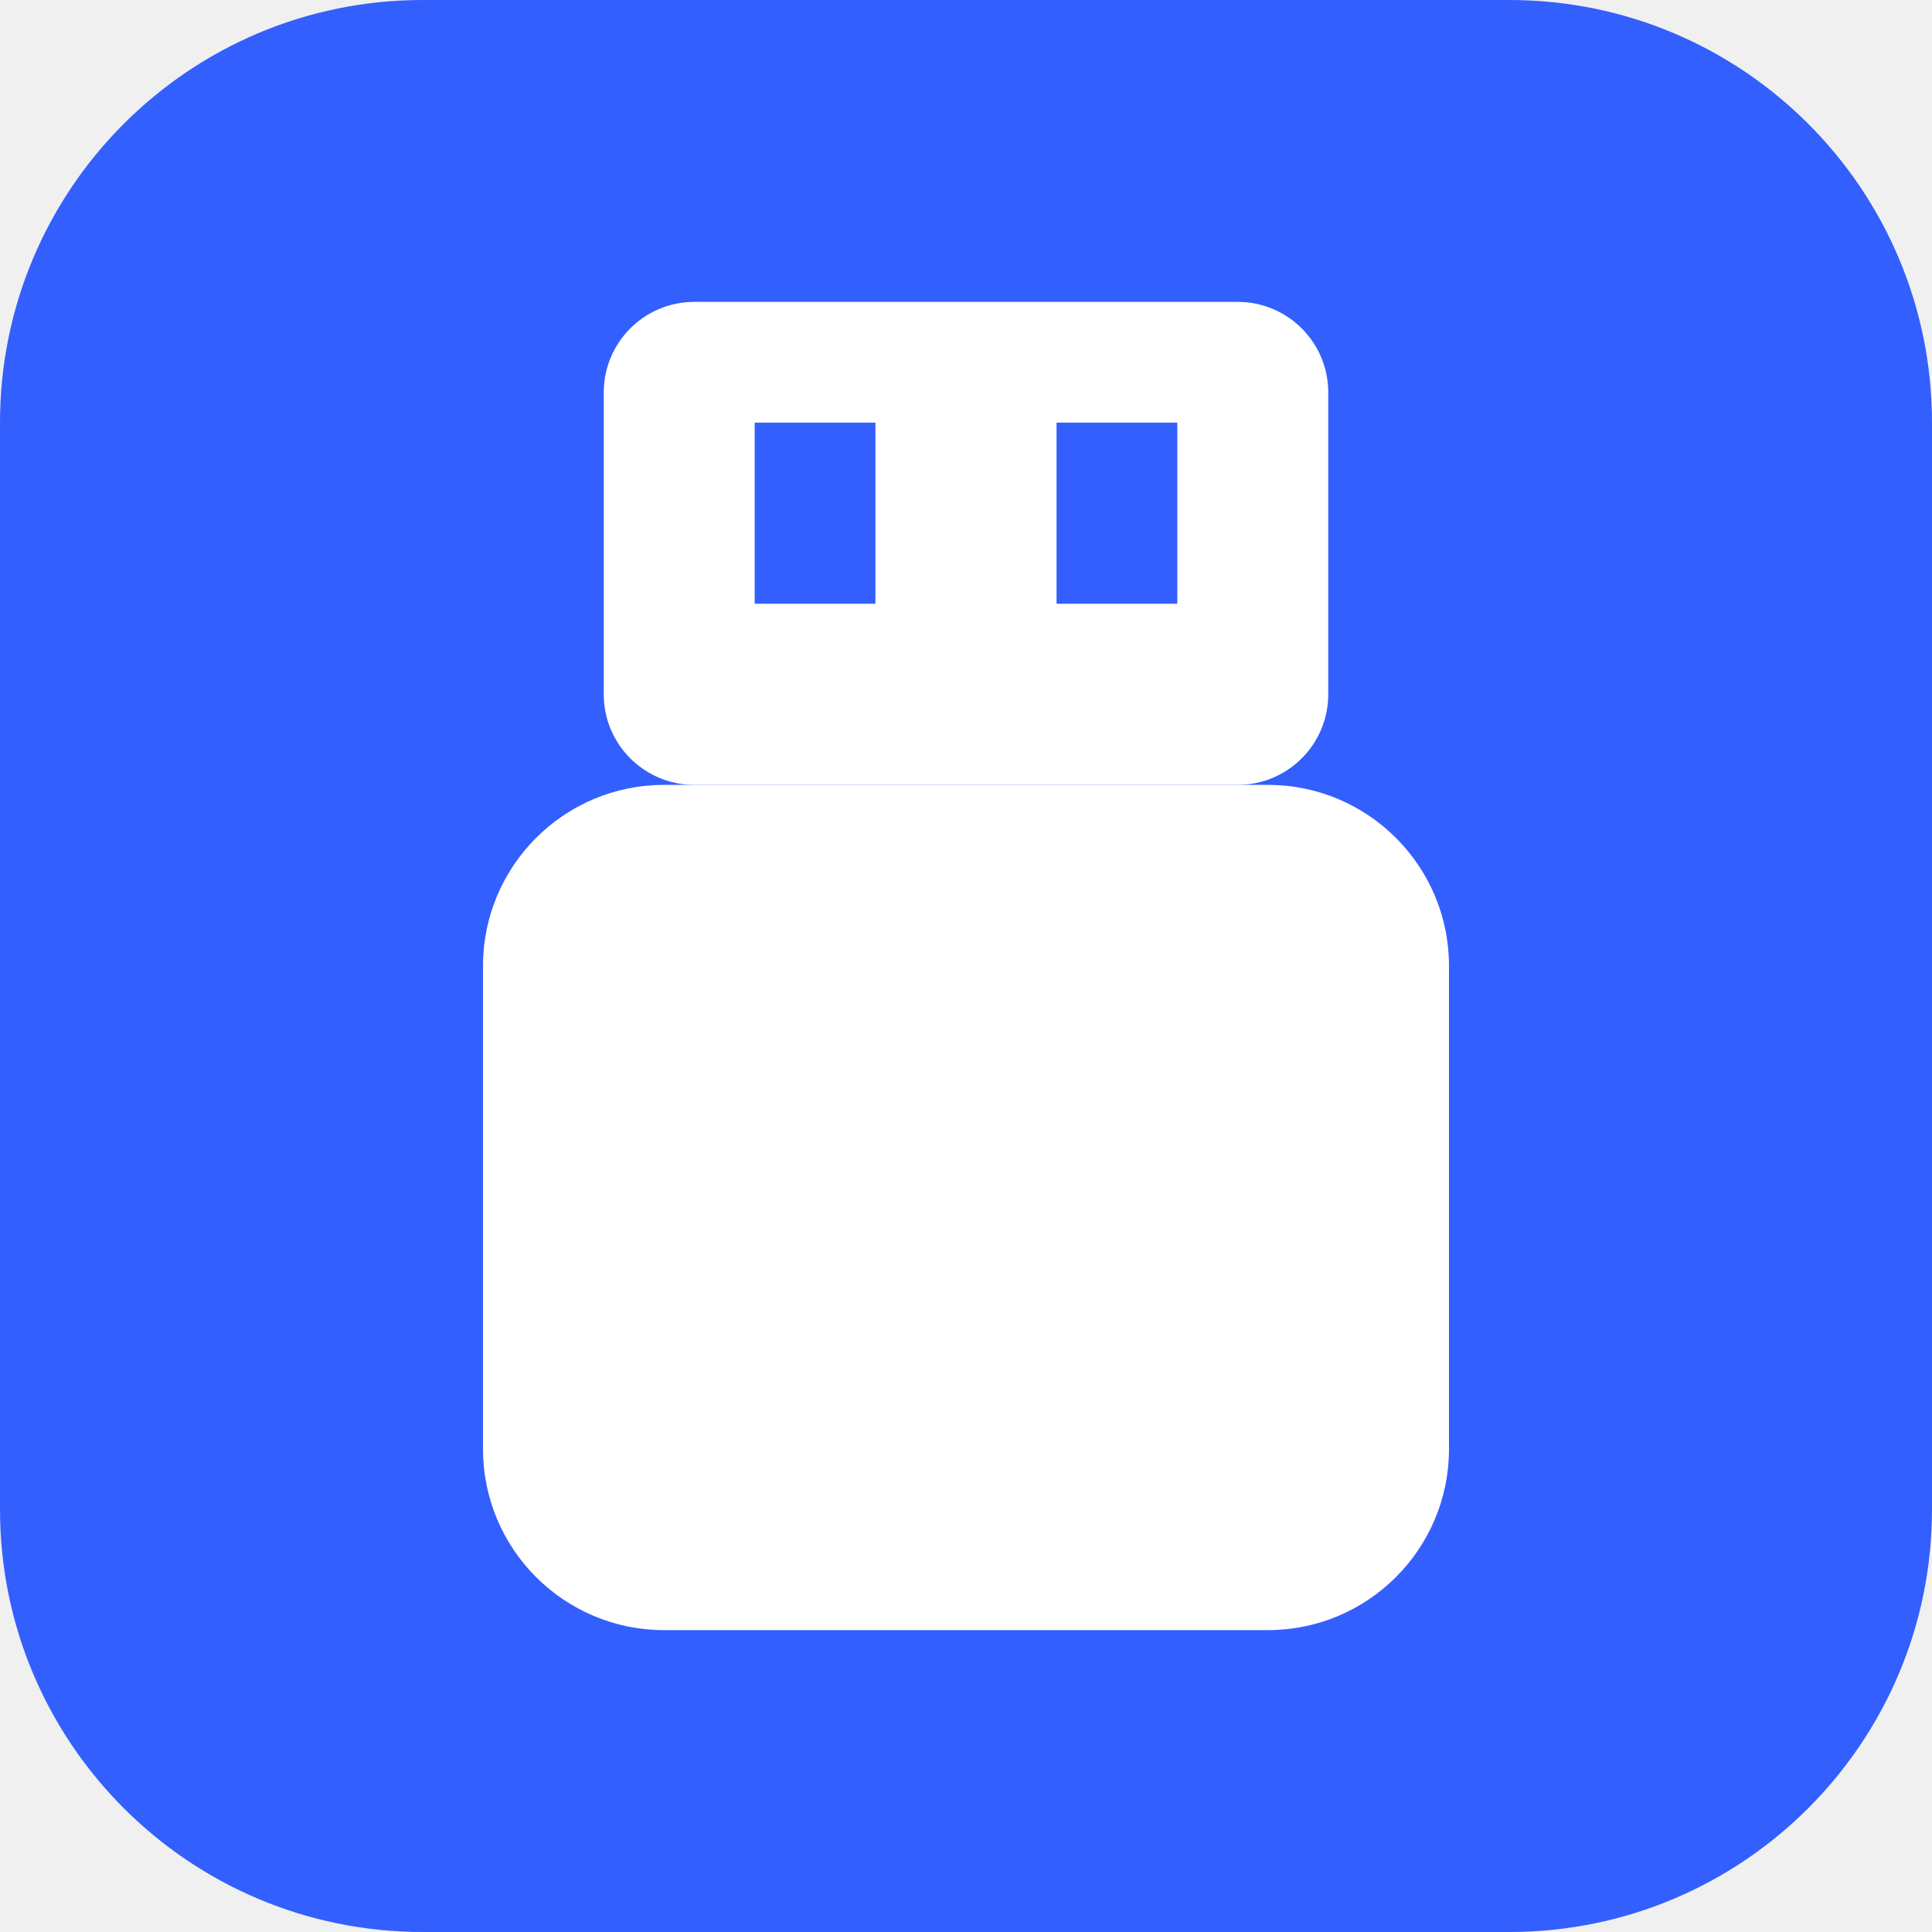
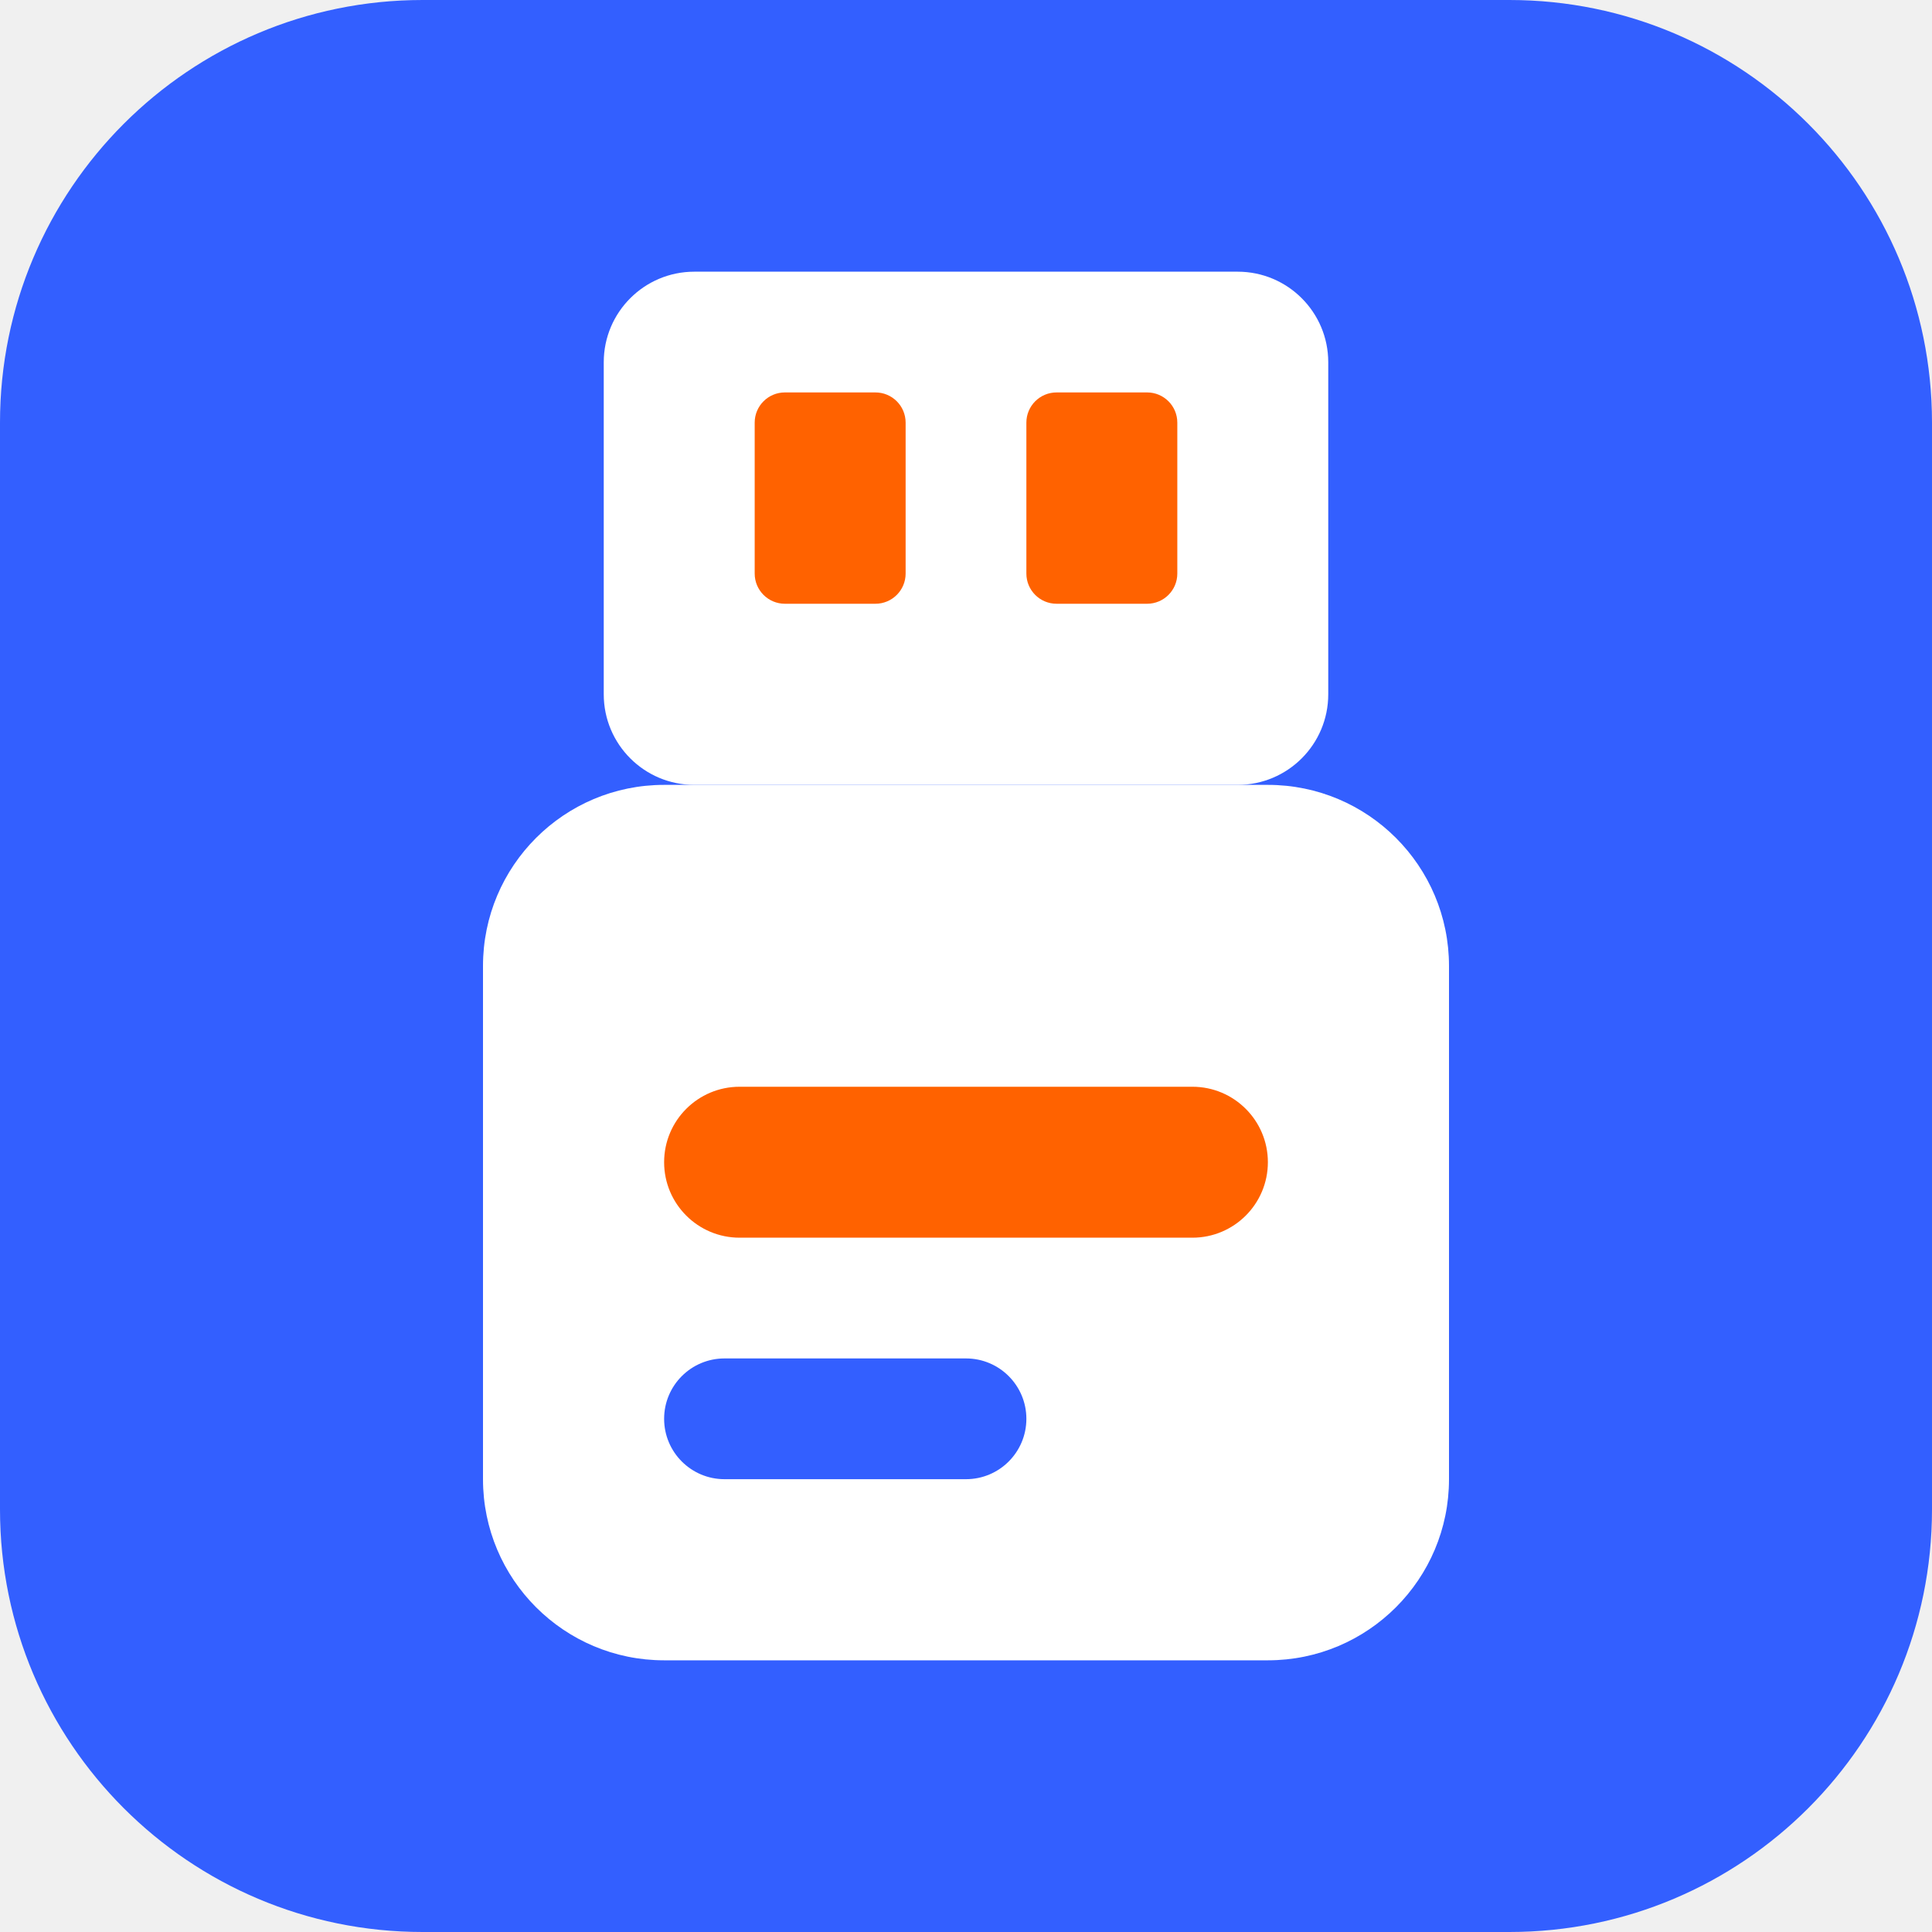
<svg xmlns="http://www.w3.org/2000/svg" viewBox="0 0 64 64">
  <rect width="64" height="64" rx="14" fill="#335FFF" />
-   <rect x="20" y="10" width="24" height="16" rx="3" fill="#fff" />
-   <rect x="25" y="14" width="4" height="6" fill="#335FFF" />
-   <rect x="35" y="14" width="4" height="6" fill="#335FFF" />
-   <rect x="16" y="26" width="32" height="28" rx="6" fill="#fff" />
+   <rect x="20" y="9" width="24" height="17" rx="3" fill="#fff" />
+   <rect x="25" y="13" width="5" height="7" rx="1" fill="#FF6200" />
+   <rect x="34" y="13" width="5" height="7" rx="1" fill="#FF6200" />
+   <rect x="16" y="26" width="32" height="29" rx="6" fill="#fff" />
+   <rect x="22" y="36" width="20" height="5" rx="2.5" fill="#FF6200" />
+   <rect x="22" y="45" width="12" height="4" rx="2" fill="#335FFF" />
</svg>
